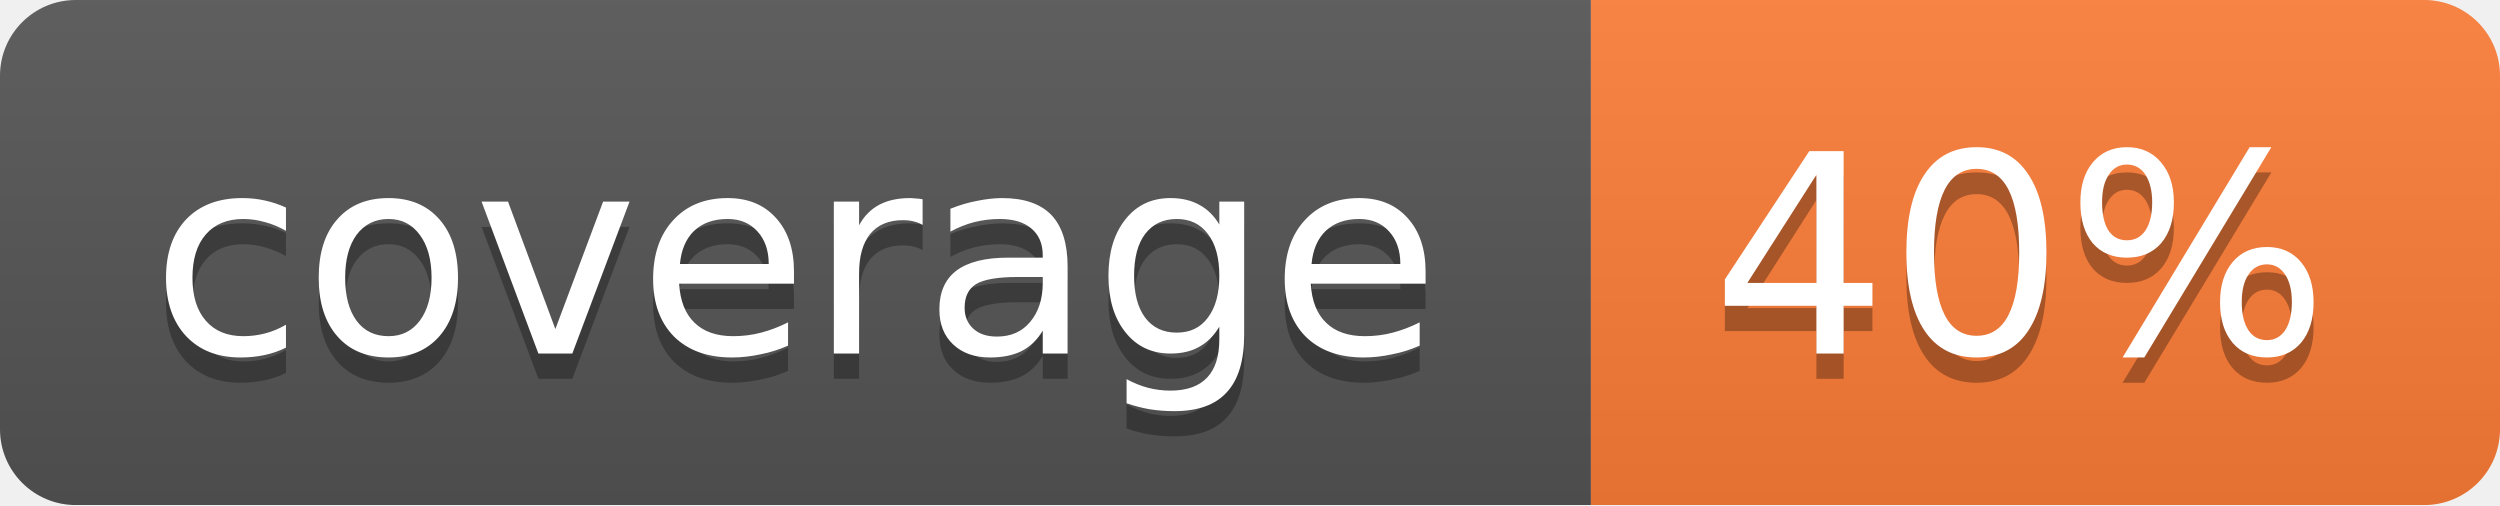
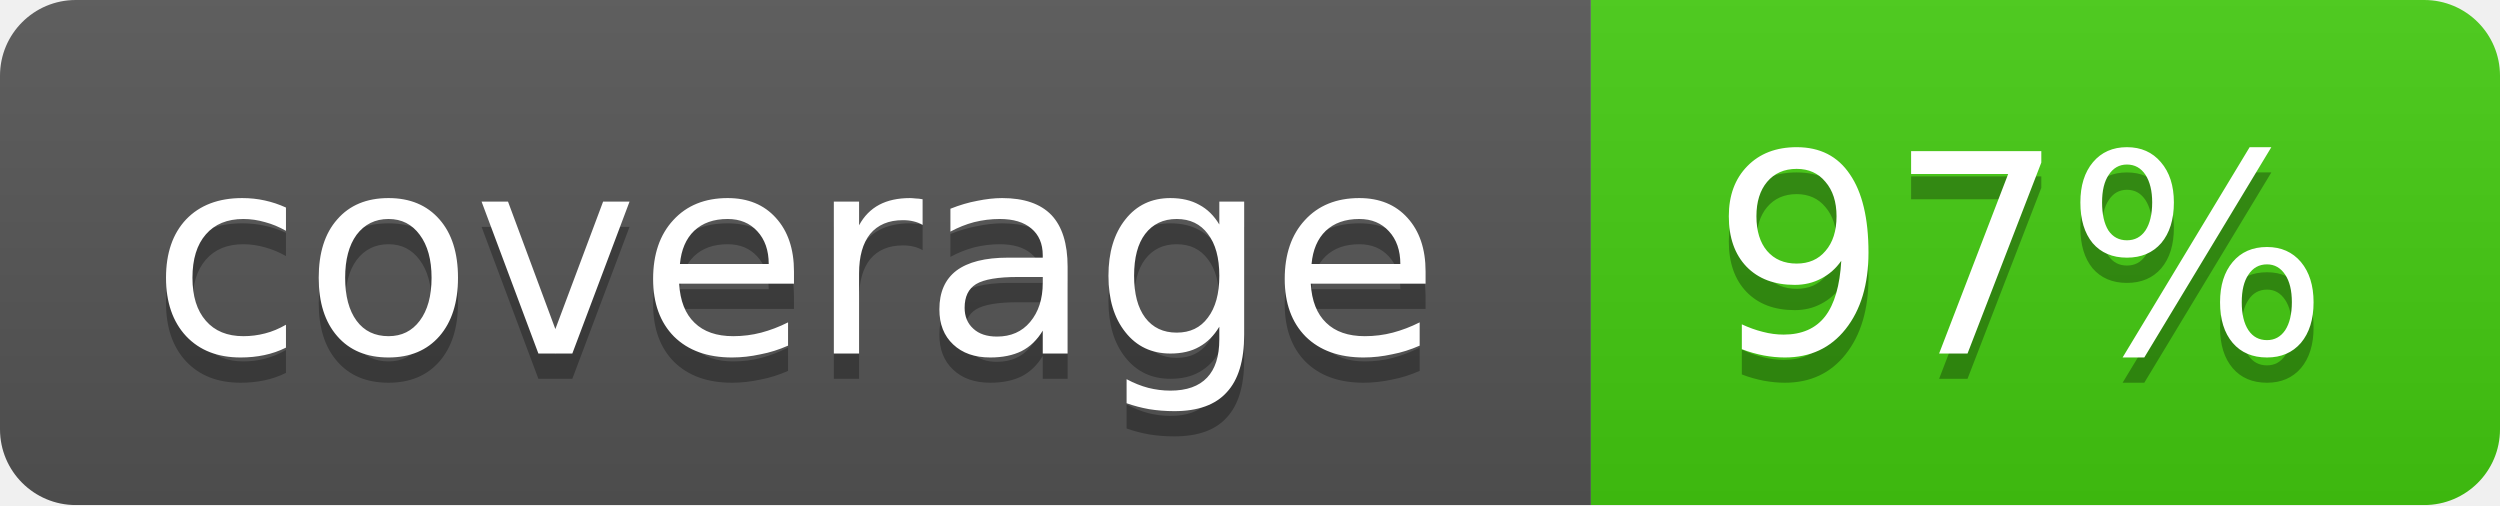
<svg xmlns="http://www.w3.org/2000/svg" width="99" height="20">
  <linearGradient id="b" x2="0" y2="100%">
    <stop offset="0" stop-color="#bbb" stop-opacity=".1" />
    <stop offset="1" stop-opacity=".1" />
  </linearGradient>
  <mask id="a">
    <rect width="99" height="20" rx="3" fill="#fff" />
  </mask>
  <g mask="url(#a)">
    <path fill="#555" d="M0 0h63v20H0z" />
-     <path fill="#fe7d37" d="M63 0h36v20H63z" />
+     <path fill="#4c1" d="M63 0h36v20H63z" />
    <path fill="url(#b)" d="M0 0h99v20H0z" />
  </g>
  <g fill="#fff" text-anchor="middle" font-family="DejaVu Sans,Verdana,Geneva,sans-serif" font-size="11">
    <text x="31.5" y="15" fill="#010101" fill-opacity=".3">coverage</text>
    <text x="31.5" y="14">coverage</text>
-     <text x="80" y="15" fill="#010101" fill-opacity=".3">40%</text>
-     <text x="80" y="14">40%</text>
+     <text x="80" y="15" fill="#010101" fill-opacity=".3">97%</text>
+     <text x="80" y="14">97%</text>
  </g>
</svg>
